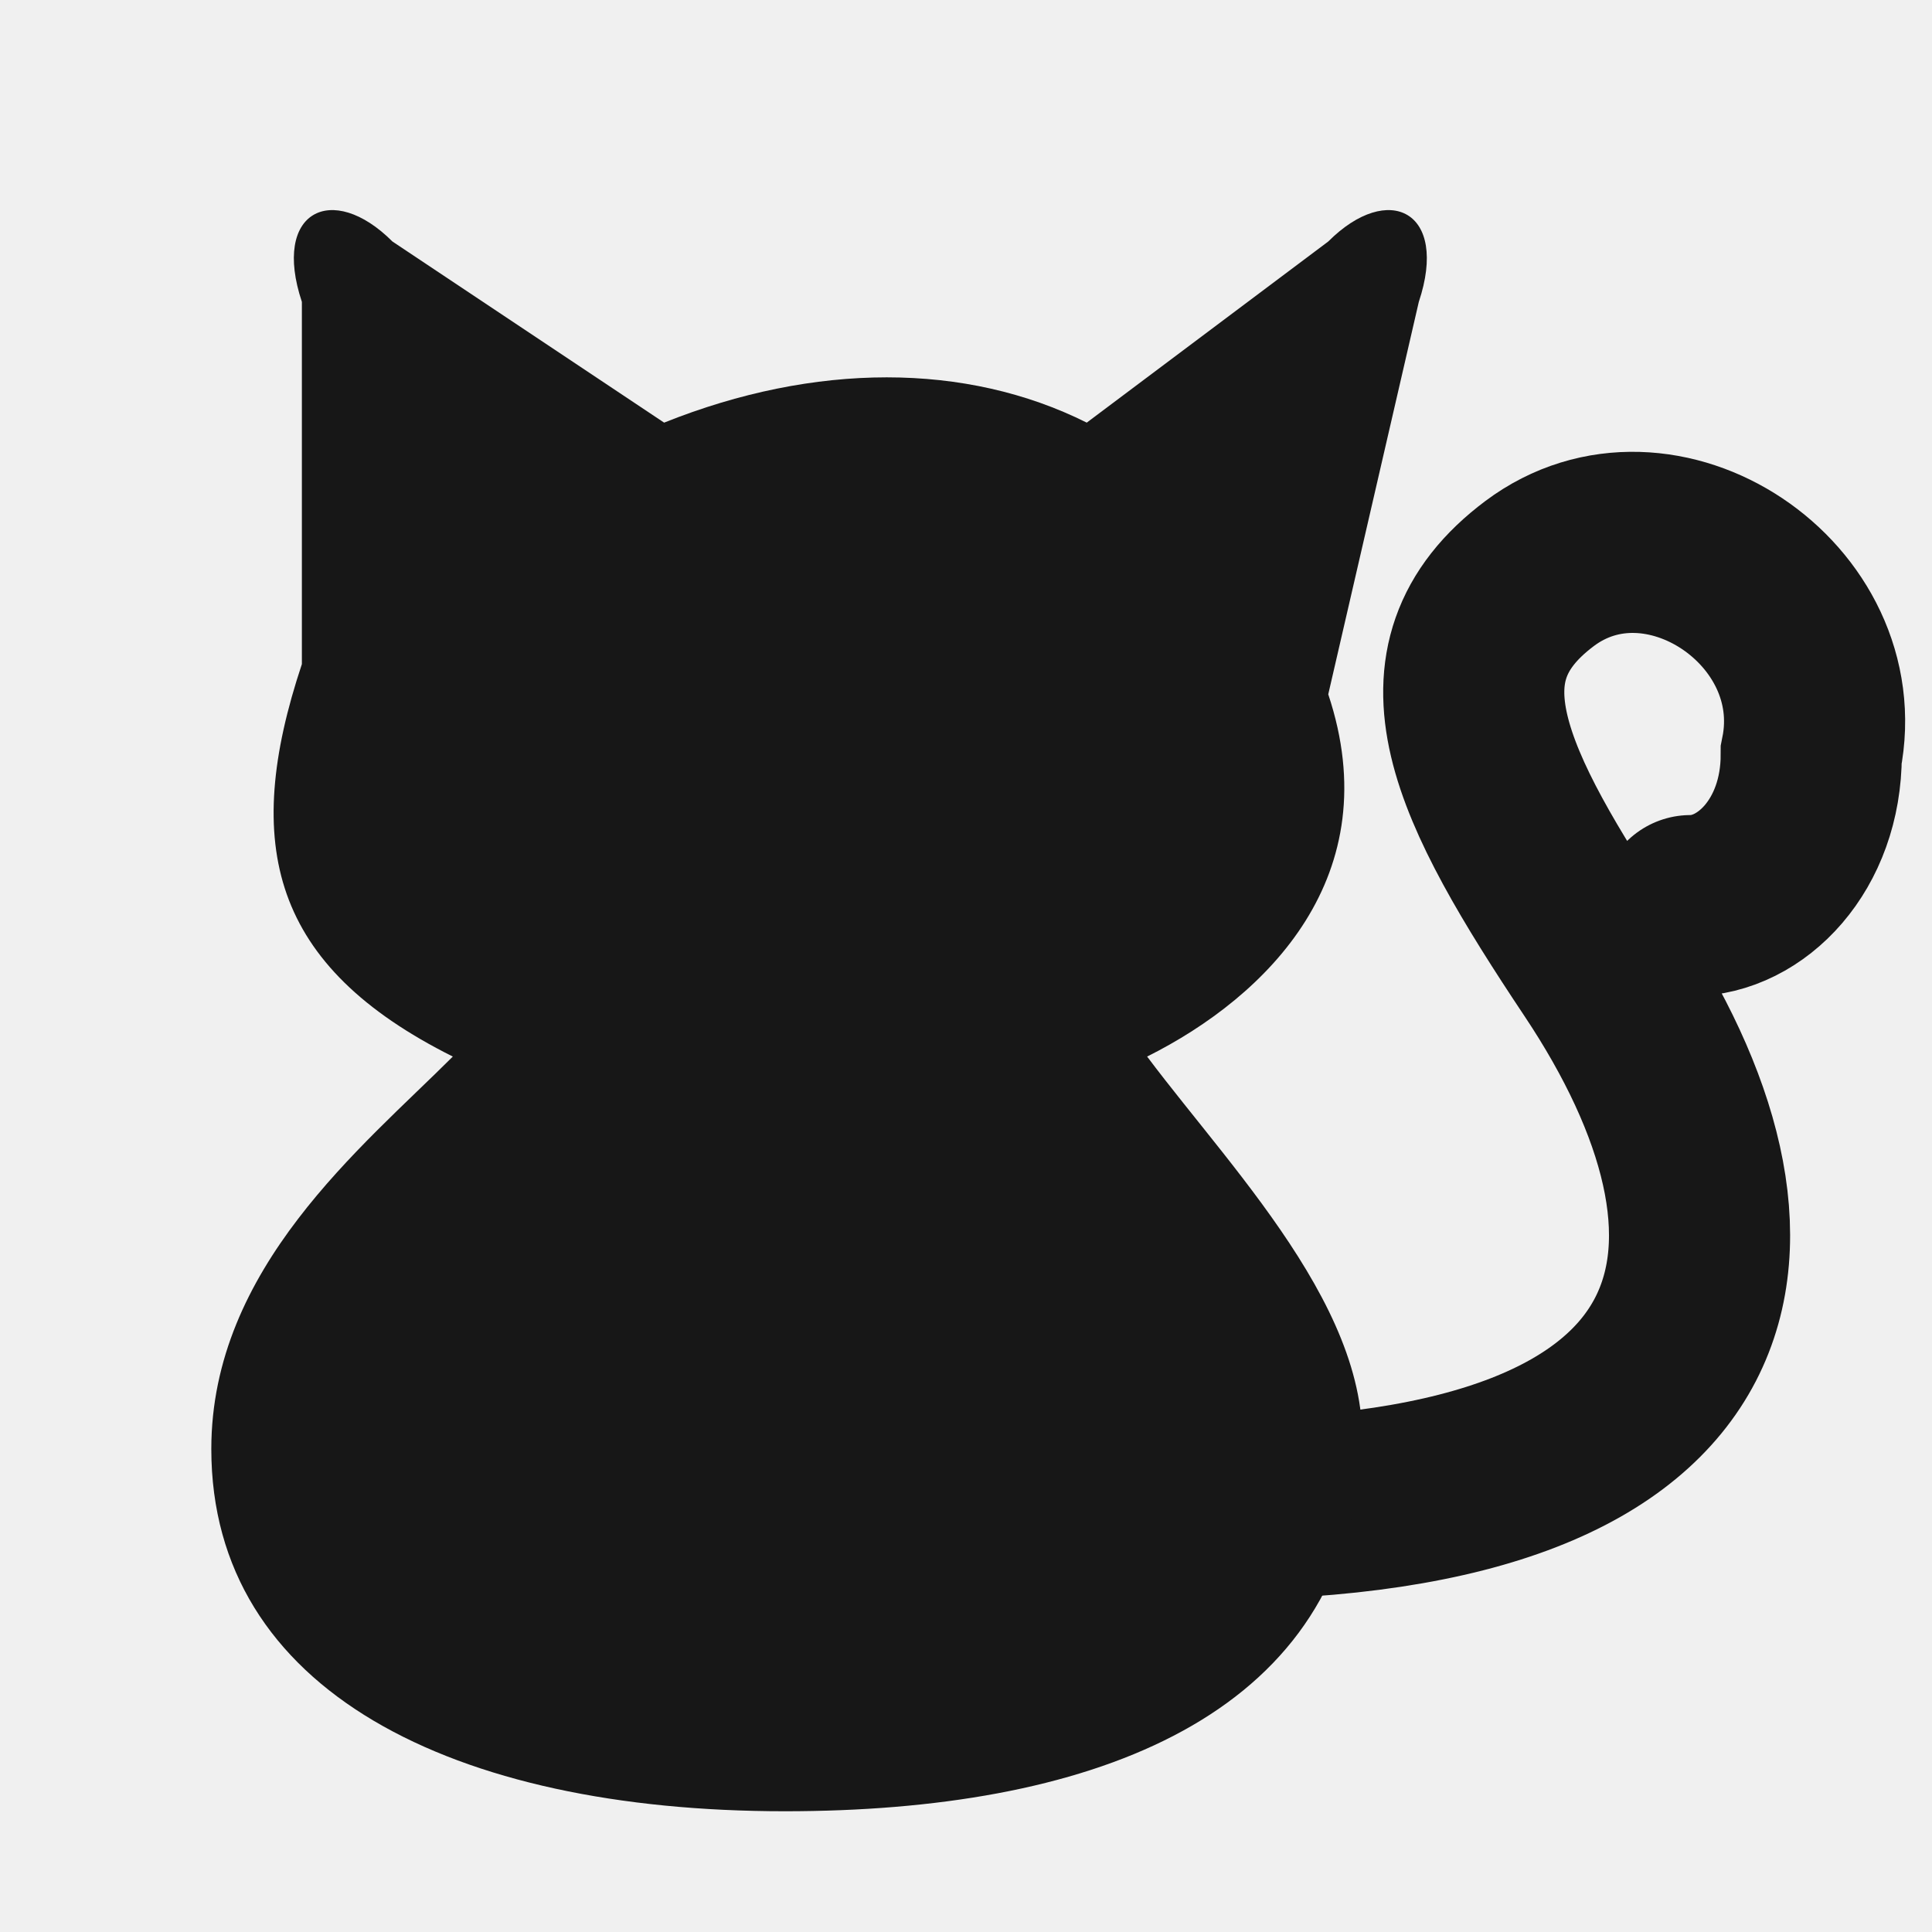
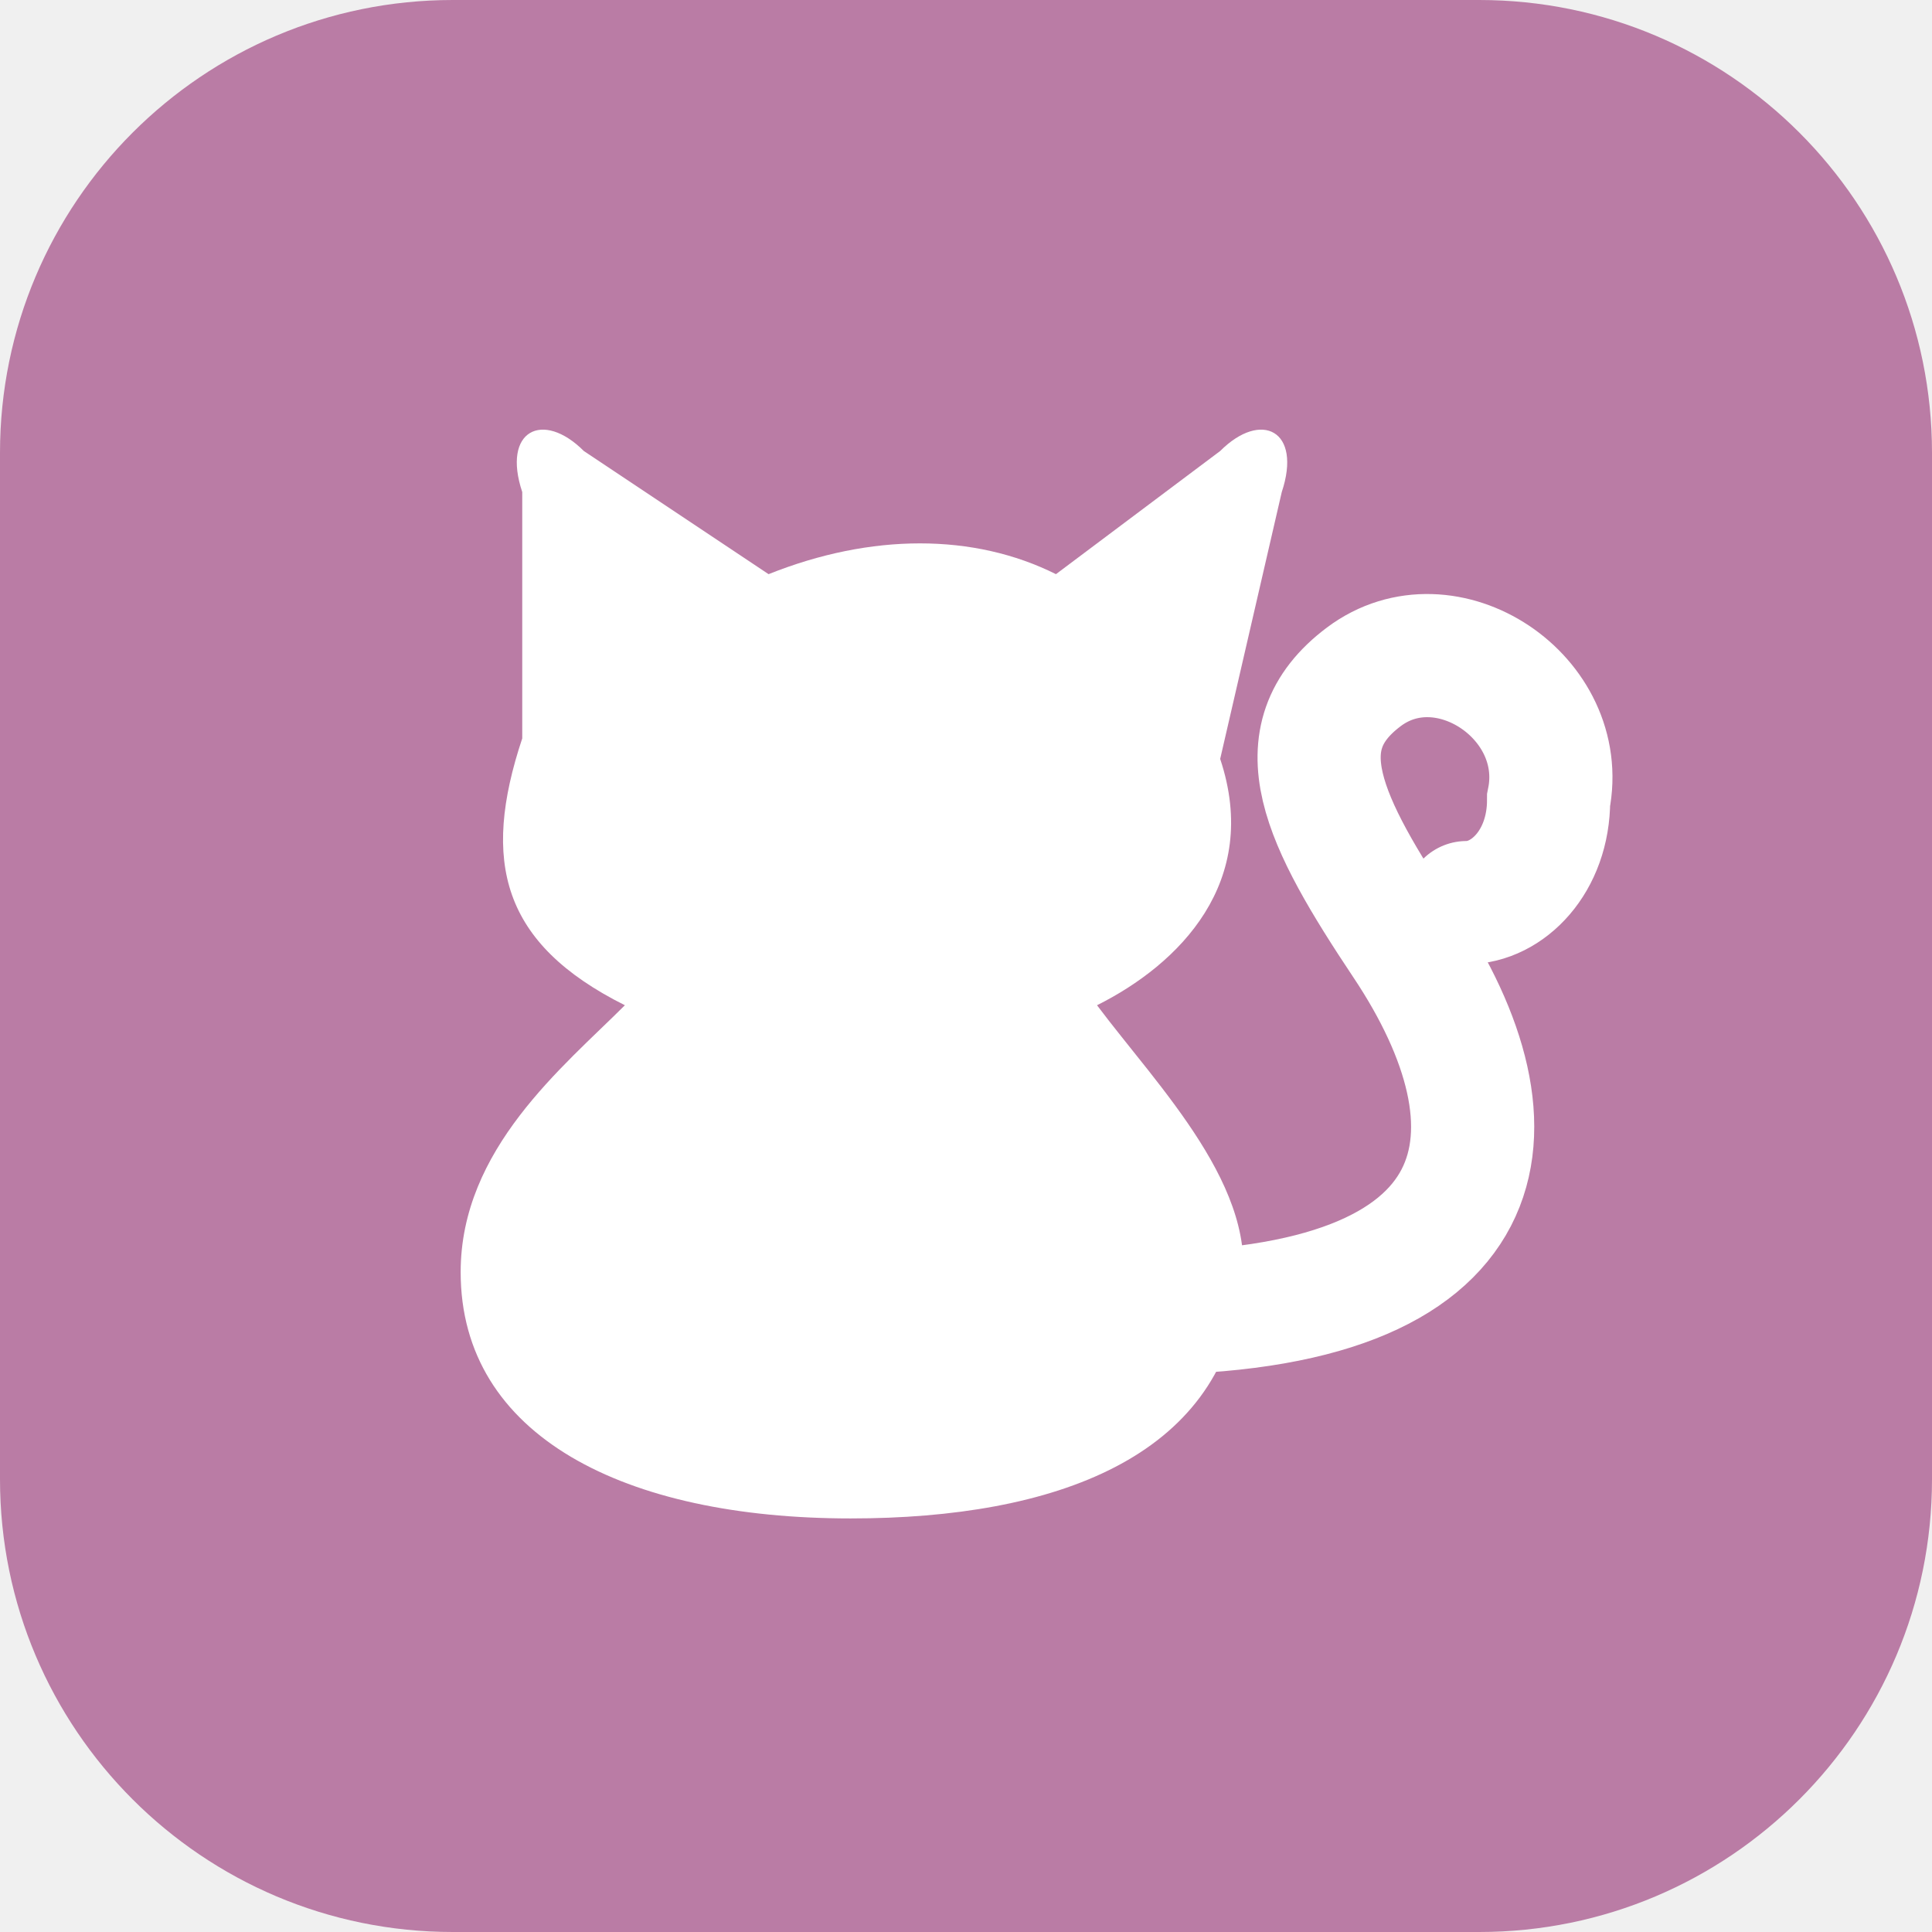
- <svg xmlns="http://www.w3.org/2000/svg" viewBox="0 0 64 64" fill="currentColor">
-   <style>
-         svg {
-             color: #171717;
-         }
-         @media (prefers-color-scheme: dark) {
-             svg {
-                 color: #faf9f7;
-             }
-         }
-     </style>
-   <path d="M40 50C58 50 59 41 53 32C49 26 47 22 51 19C55 16 61 20 60 25C60 28 58 30 56 30" fill="none" stroke="currentColor" stroke-width="6" stroke-linecap="round" />
-   <path d="M10 10C9 7 11 6 13 8L22 14C27 12 32 12 36 14L44 8C46 6 48 7 47 10L44 23C46 29 42 33 38 35C41 39 46 44 45 49C44 57 36 60 26 60C15 60 7 56 7 48C7 42 12 38 15 35C9 32 8 28 10 22Z" />
+ <svg xmlns="http://www.w3.org/2000/svg" viewBox="0 0 64 64">
+   <rect width="64" height="64" rx="15" fill="#ba7ca5" />
+   <g transform="translate(10.5 9.5) scale(0.68)" fill="#ffffff">
+     <path d="M40 50C58 50 59 41 53 32C49 26 47 22 51 19C55 16 61 20 60 25C60 28 58 30 56 30" fill="none" stroke="#ffffff" stroke-width="6" stroke-linecap="round" />
+     <path d="M10 10C9 7 11 6 13 8L22 14C27 12 32 12 36 14L44 8C46 6 48 7 47 10L44 23C46 29 42 33 38 35C41 39 46 44 45 49C44 57 36 60 26 60C15 60 7 56 7 48C7 42 12 38 15 35C9 32 8 28 10 22Z" />
+   </g>
</svg>
